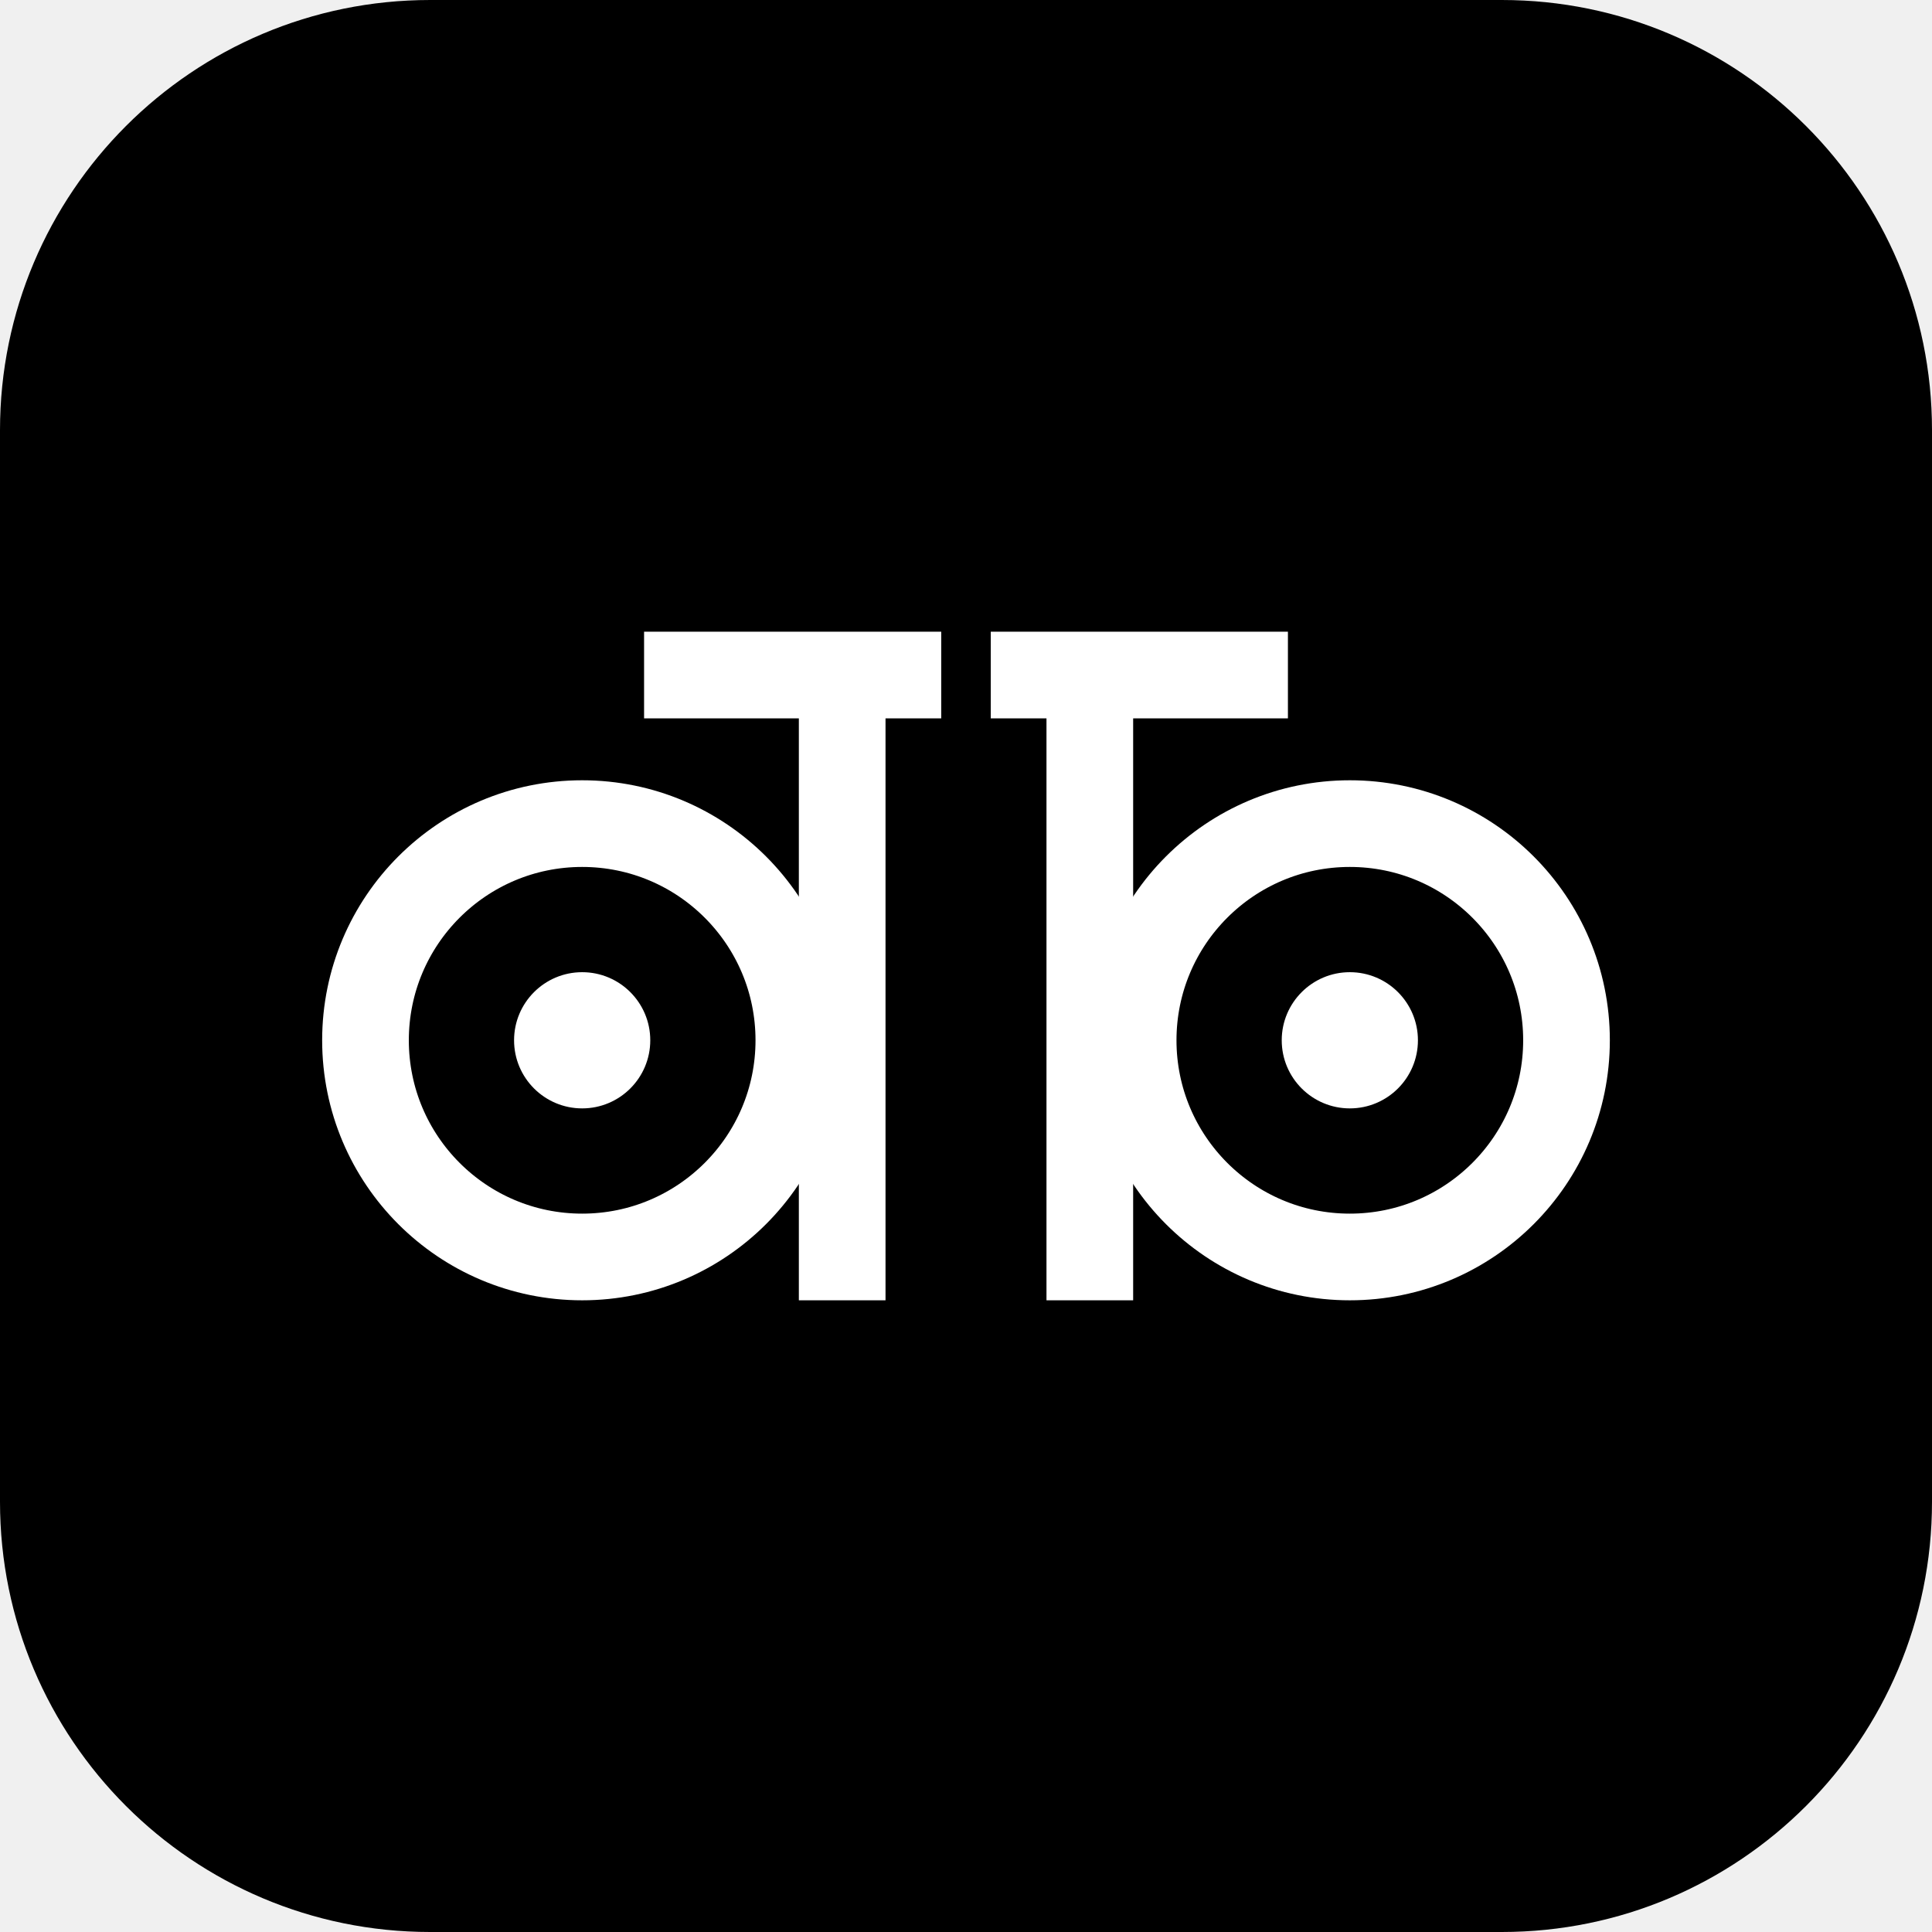
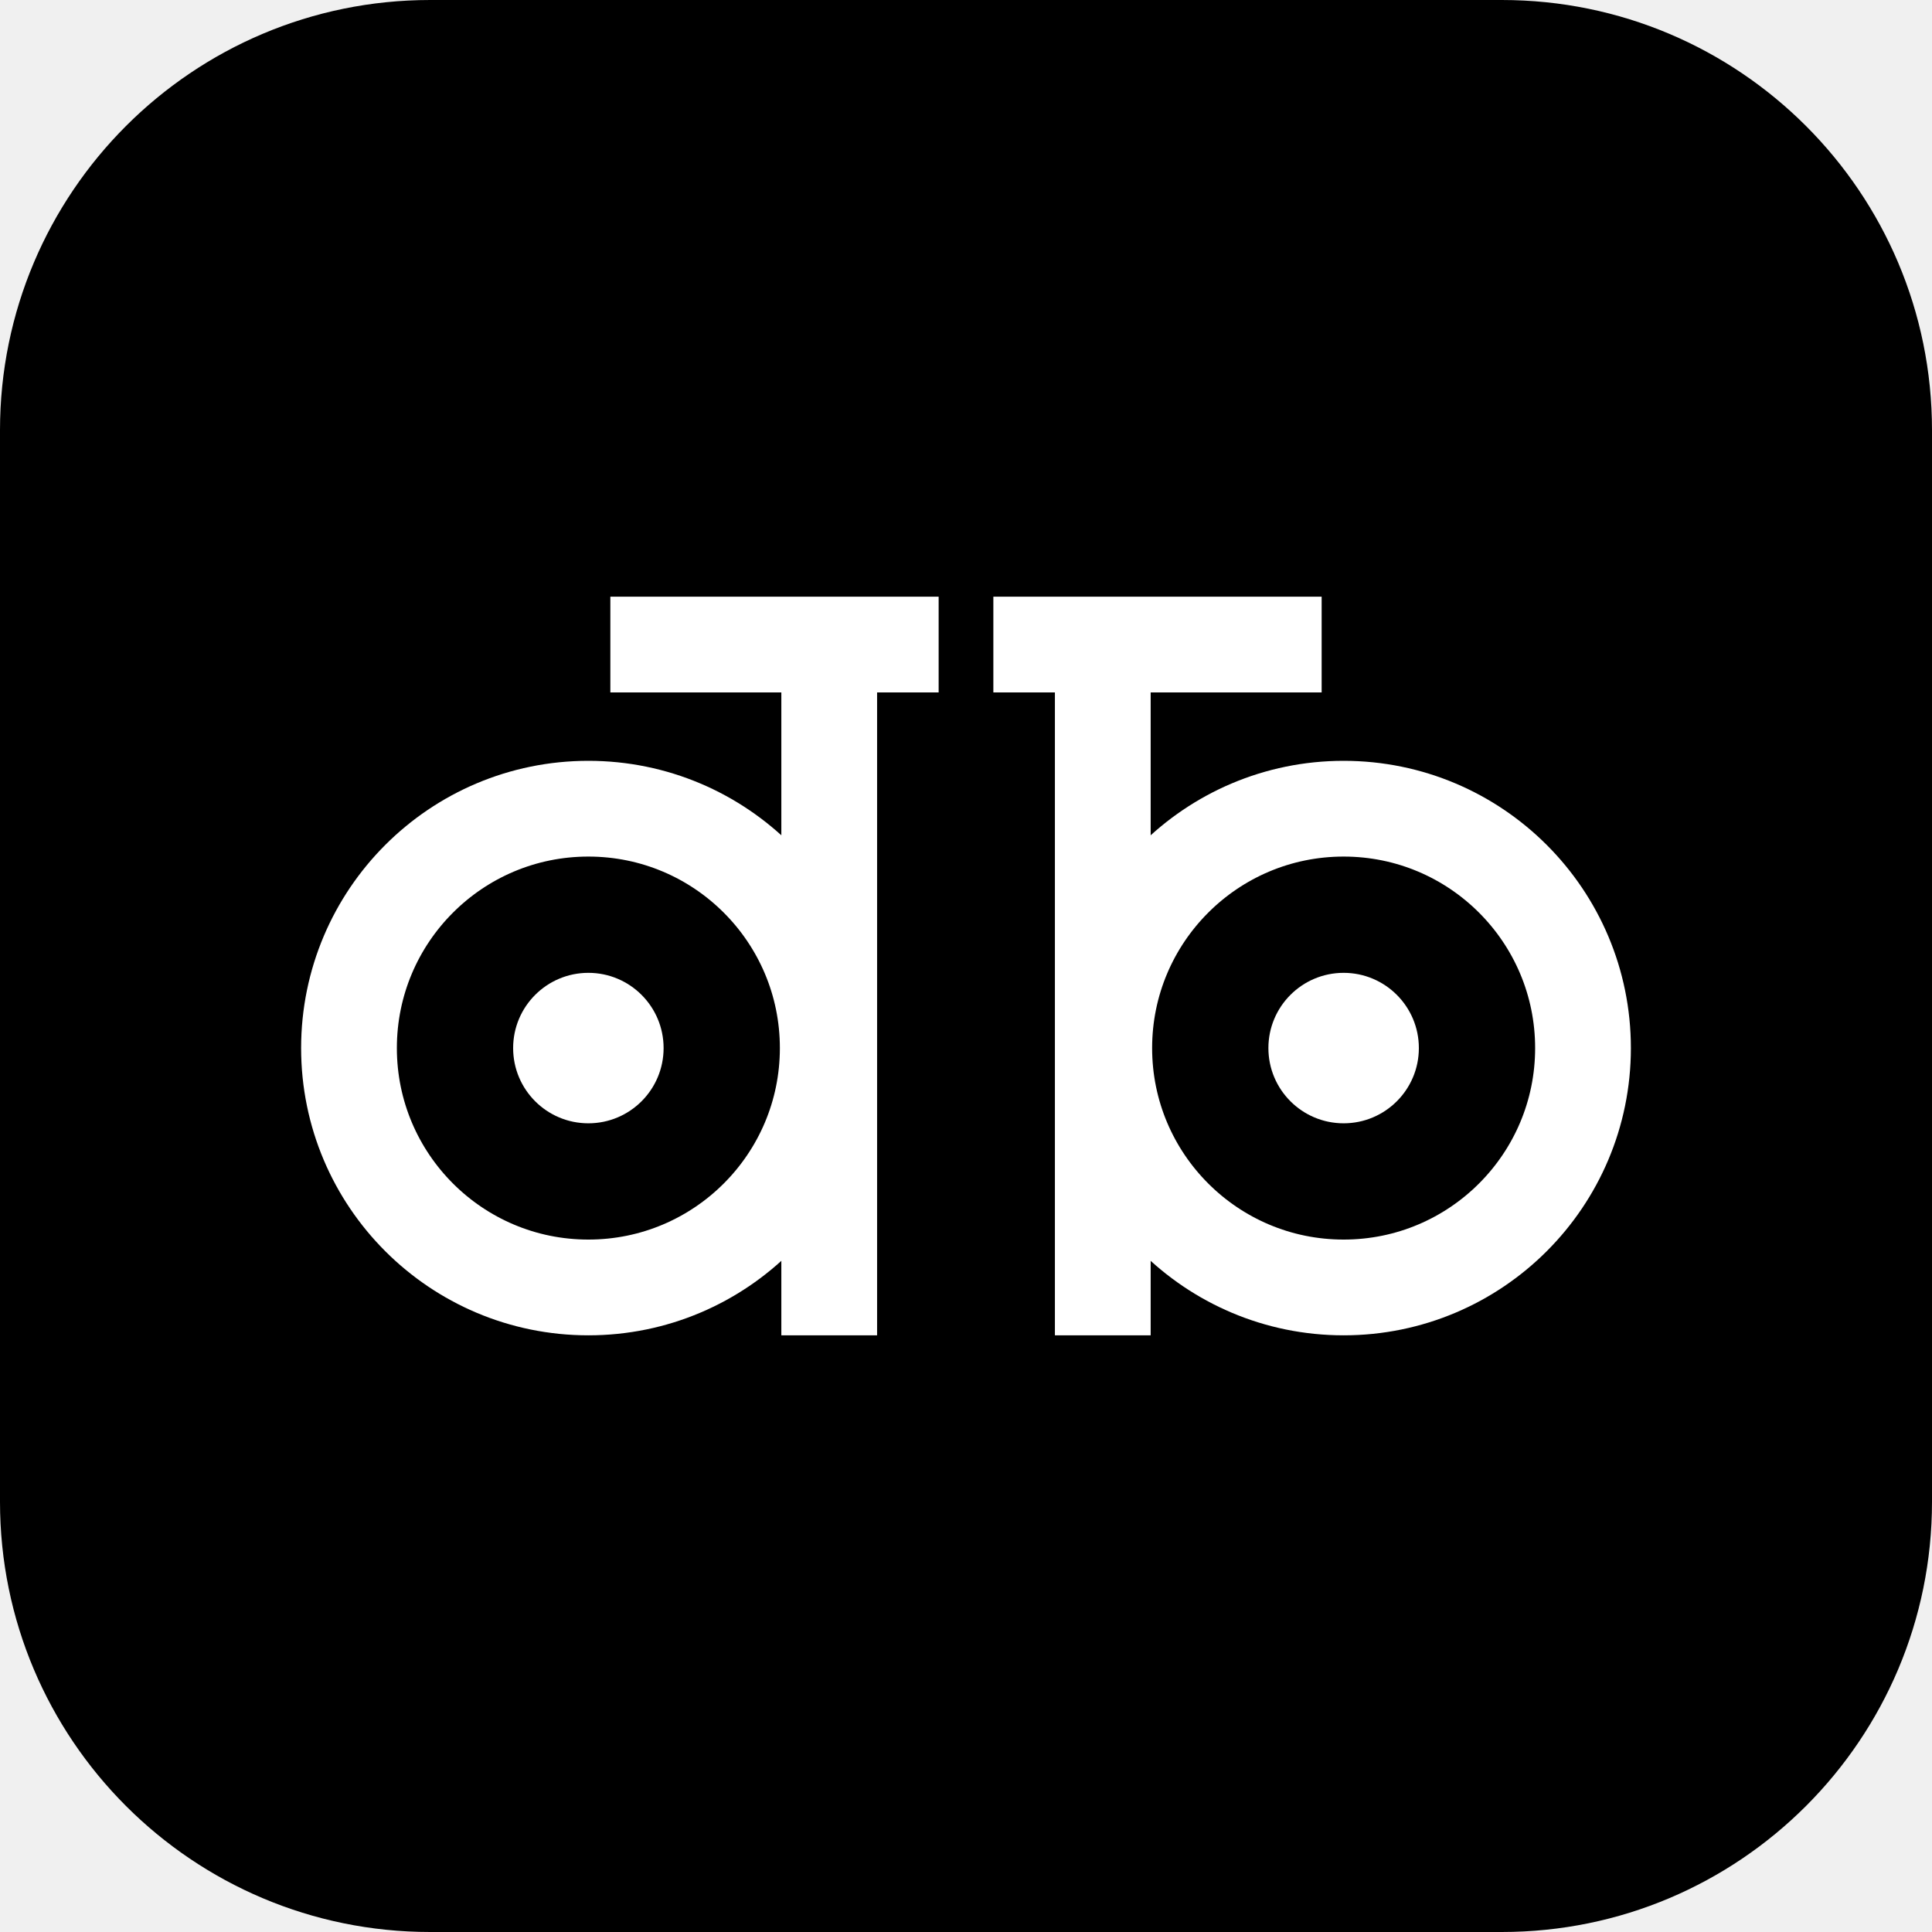
<svg xmlns="http://www.w3.org/2000/svg" width="48" height="48" viewBox="0 0 512 512" fill="none">
  <rect width="512" height="512" rx="114" fill="black" />
-   <svg x="46" y="46" width="420" height="420" viewBox="0 0 512 512" fill="none">
+   <svg x="24" y="24" width="464" height="464" viewBox="0 0 512 512" fill="none">
    <g stroke="white" stroke-width="28">
-       <circle cx="132" cy="280" r="70" />
-       <circle cx="380" cy="280" r="70" />
+       <circle cx="145.571" cy="280" r="70" />
+       <circle cx="366.429" cy="280" r="70" />
      <line x1="152" y1="162" x2="248" y2="162" />
      <line x1="216" y1="162" x2="216" y2="364" />
      <line x1="264" y1="162" x2="360" y2="162" />
      <line x1="296" y1="162" x2="296" y2="364" />
-       <circle cx="132" cy="280" r="22" fill="white" stroke="none" />
-       <circle cx="380" cy="280" r="22" fill="white" stroke="none" />
+       <circle cx="145.571" cy="280" r="22" fill="white" stroke="none" />
+       <circle cx="366.429" cy="280" r="22" fill="white" stroke="none" />
    </g>
  </svg>
</svg>
